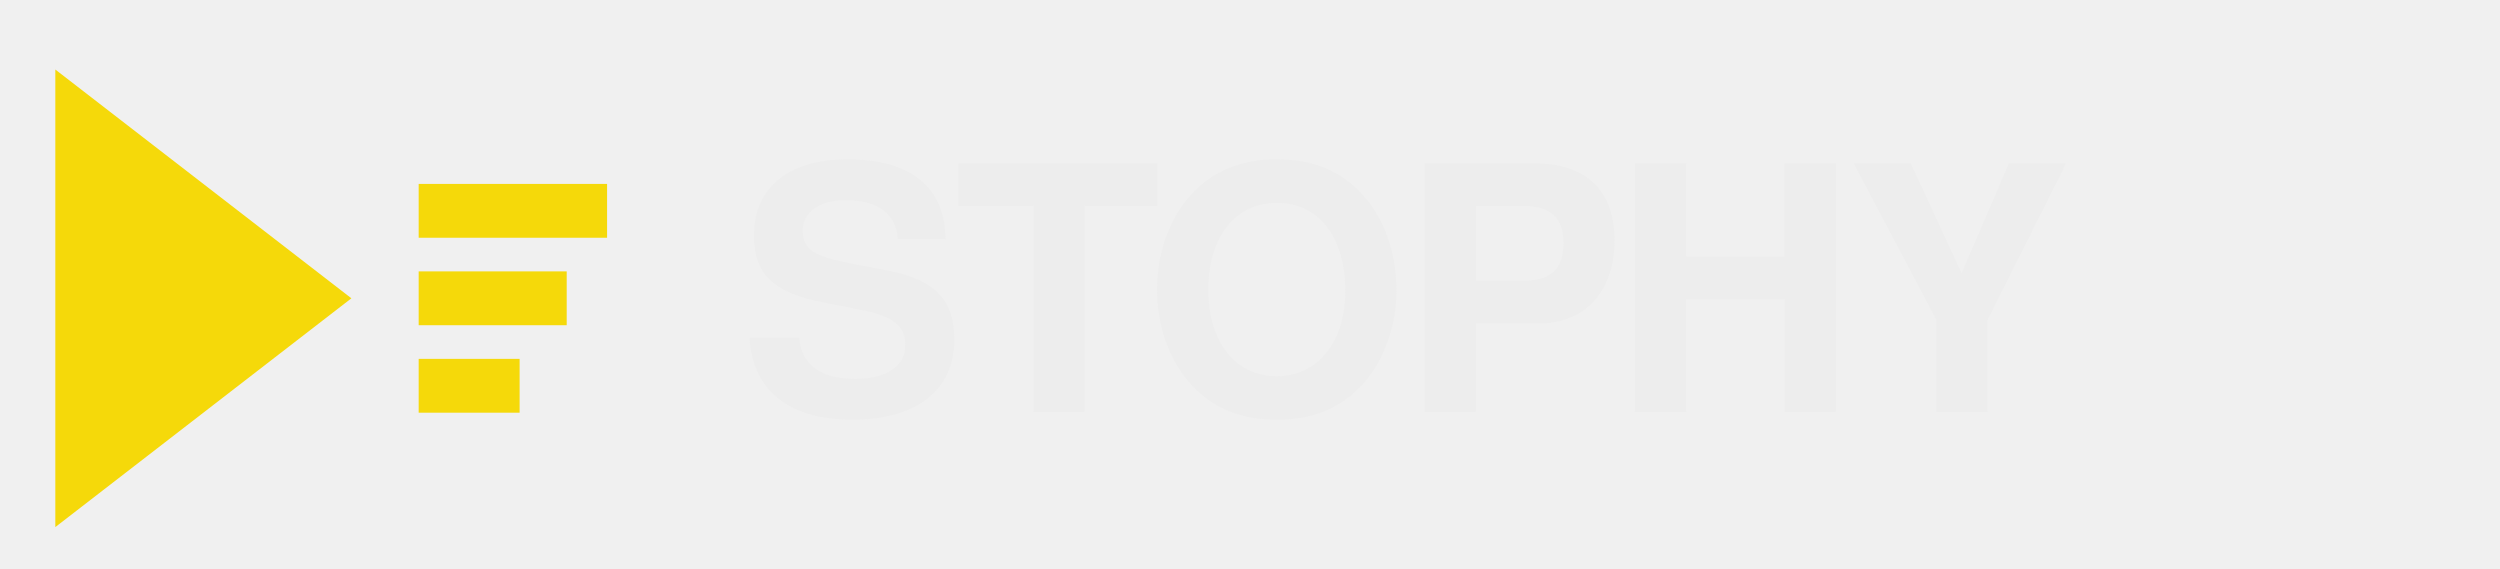
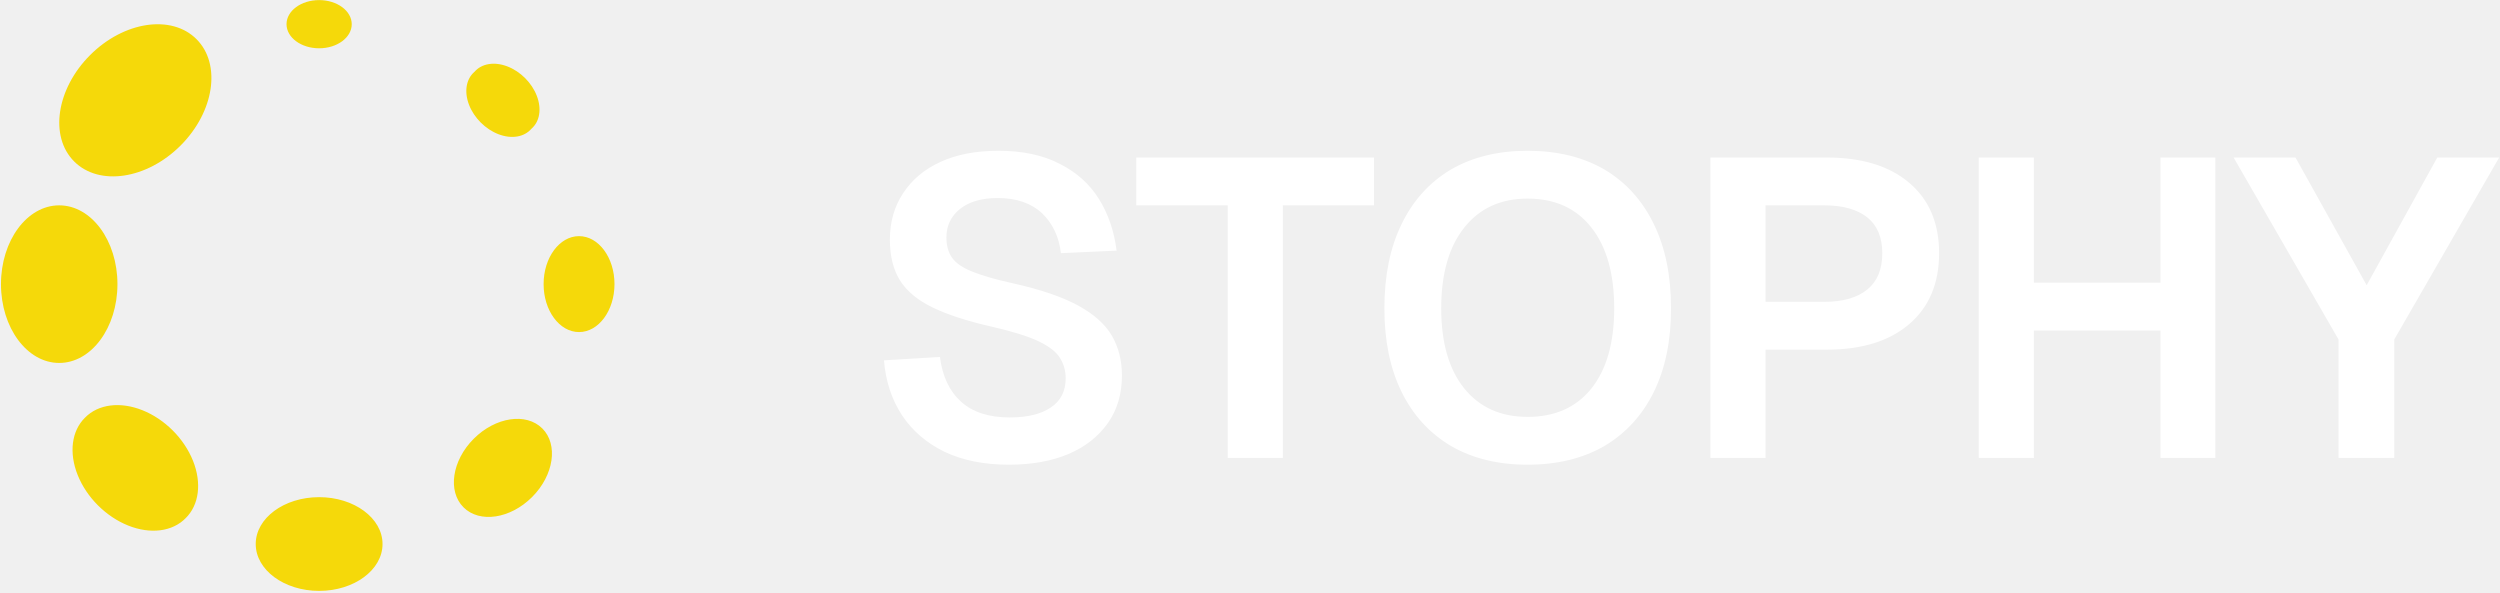
- <svg xmlns="http://www.w3.org/2000/svg" viewBox="0 0 176 40" fill="none">
-   <g transform="translate(2 3) scale(0.4737)" fill="#f5d90a">
-     <g transform="translate(-6 -12)">
-       <polygon points="10,16 10,84 54,50" />
-       <rect height="8" width="28" x="64" y="33" />
-       <rect height="8" width="22" x="64" y="46" />
-       <rect height="8" width="15" x="64" y="59" />
-     </g>
+ <svg xmlns="http://www.w3.org/2000/svg" viewBox="44.9 41.25 71.1 16.85" width="711" height="168.5">
+   <g fill="#ffffff" transform="translate(44.12 40.37) scale(0.8)">
+     <path fill="#f5d90a" d="M45.86 17A4.14 3.06 0 1 0 54.14 17A4.14 3.06 0 1 0 45.86 17ZM69.72 23.05A5.12 3.78 45 1 0 76.95 30.28A5.12 3.78 45 1 0 69.72 23.05ZM83 43.91A6.09 4.5 90 1 0 83 56.09A6.09 4.5 90 1 0 83 43.91ZM78.34 68.33A7.07 5.23 135 1 0 68.33 78.34A7.07 5.23 135 1 0 78.34 68.33ZM58.05 83A8.05 5.95 180 1 0 41.95 83A8.05 5.95 180 1 0 58.05 83ZM33.05 79.72A9.03 6.67 225 1 0 20.28 66.95A9.03 6.67 225 1 0 33.05 79.72ZM17 60.01A10 7.39 270 1 0 17 40A10 7.39 270 1 0 17 60.01ZM18.9 34.43A10.98 8.12 315 1 0 34.43 18.9A10.98 8.12 315 1 0 18.9 34.43Z" transform="scale(0.28) translate(-6 -10)" />
+     <path d="M36.84 17.62Q35.52 17.62 34.55 17.16Q33.59 16.69 33.04 15.86Q32.49 15.02 32.4 13.91L34.39 13.79Q34.52 14.82 35.14 15.38Q35.76 15.94 36.87 15.94Q37.82 15.94 38.34 15.58Q38.86 15.23 38.86 14.55Q38.86 14.15 38.66 13.83Q38.47 13.51 37.91 13.24Q37.35 12.97 36.26 12.72Q34.93 12.42 34.13 12.03Q33.34 11.65 32.97 11.07Q32.61 10.49 32.61 9.62Q32.61 8.68 33.08 7.97Q33.55 7.25 34.4 6.86Q35.26 6.46 36.47 6.46Q37.75 6.46 38.64 6.92Q39.54 7.37 40.04 8.17Q40.54 8.97 40.67 10.01L38.69 10.1Q38.59 9.23 38.02 8.68Q37.44 8.14 36.44 8.14Q35.59 8.14 35.1 8.53Q34.62 8.92 34.62 9.54Q34.62 9.98 34.82 10.26Q35.02 10.55 35.55 10.76Q36.07 10.97 37.02 11.18Q38.45 11.5 39.3 11.96Q40.14 12.42 40.5 13.03Q40.86 13.65 40.86 14.45Q40.86 15.43 40.36 16.14Q39.85 16.86 38.96 17.24Q38.06 17.62 36.84 17.62ZM44.62 17.38V8.4H41.37V6.7H49.82V8.4H46.58V17.38ZM55.28 17.62Q53.7 17.62 52.55 16.95Q51.41 16.27 50.8 15.03Q50.19 13.79 50.19 12.06Q50.19 10.32 50.8 9.07Q51.41 7.81 52.55 7.13Q53.7 6.46 55.28 6.46Q56.87 6.46 58.02 7.13Q59.16 7.81 59.77 9.07Q60.38 10.32 60.38 12.06Q60.38 13.79 59.77 15.03Q59.16 16.27 58.02 16.95Q56.87 17.62 55.28 17.62ZM55.28 15.92Q56.74 15.92 57.55 14.91Q58.36 13.89 58.36 12.06Q58.36 10.22 57.55 9.19Q56.74 8.16 55.28 8.16Q53.85 8.16 53.03 9.19Q52.21 10.22 52.21 12.06Q52.21 13.89 53.03 14.91Q53.85 15.92 55.28 15.92ZM61.78 17.38V6.7H65.92Q67.79 6.7 68.85 7.6Q69.91 8.5 69.91 10.1Q69.91 11.71 68.85 12.62Q67.79 13.53 65.92 13.53H63.74V17.38ZM63.74 11.83H65.83Q66.82 11.83 67.36 11.39Q67.89 10.96 67.89 10.1Q67.89 9.26 67.36 8.83Q66.82 8.4 65.83 8.4H63.74ZM71.32 17.38V6.7H73.28V11.15H77.78V6.7H79.73V17.38H77.78V12.85H73.28V17.38ZM84.11 17.38V13.17L80.38 6.7H82.58L85.11 11.24L87.62 6.7H89.82L86.09 13.17V17.38Z" />
  </g>
-   <text x="52" y="29" fill="#ededed" font-family="ui-sans-serif, system-ui, -apple-system, 'Segoe UI', Helvetica, Arial, sans-serif" font-size="24" font-weight="600" letter-spacing="-0.7">STOPHY</text>
</svg>
